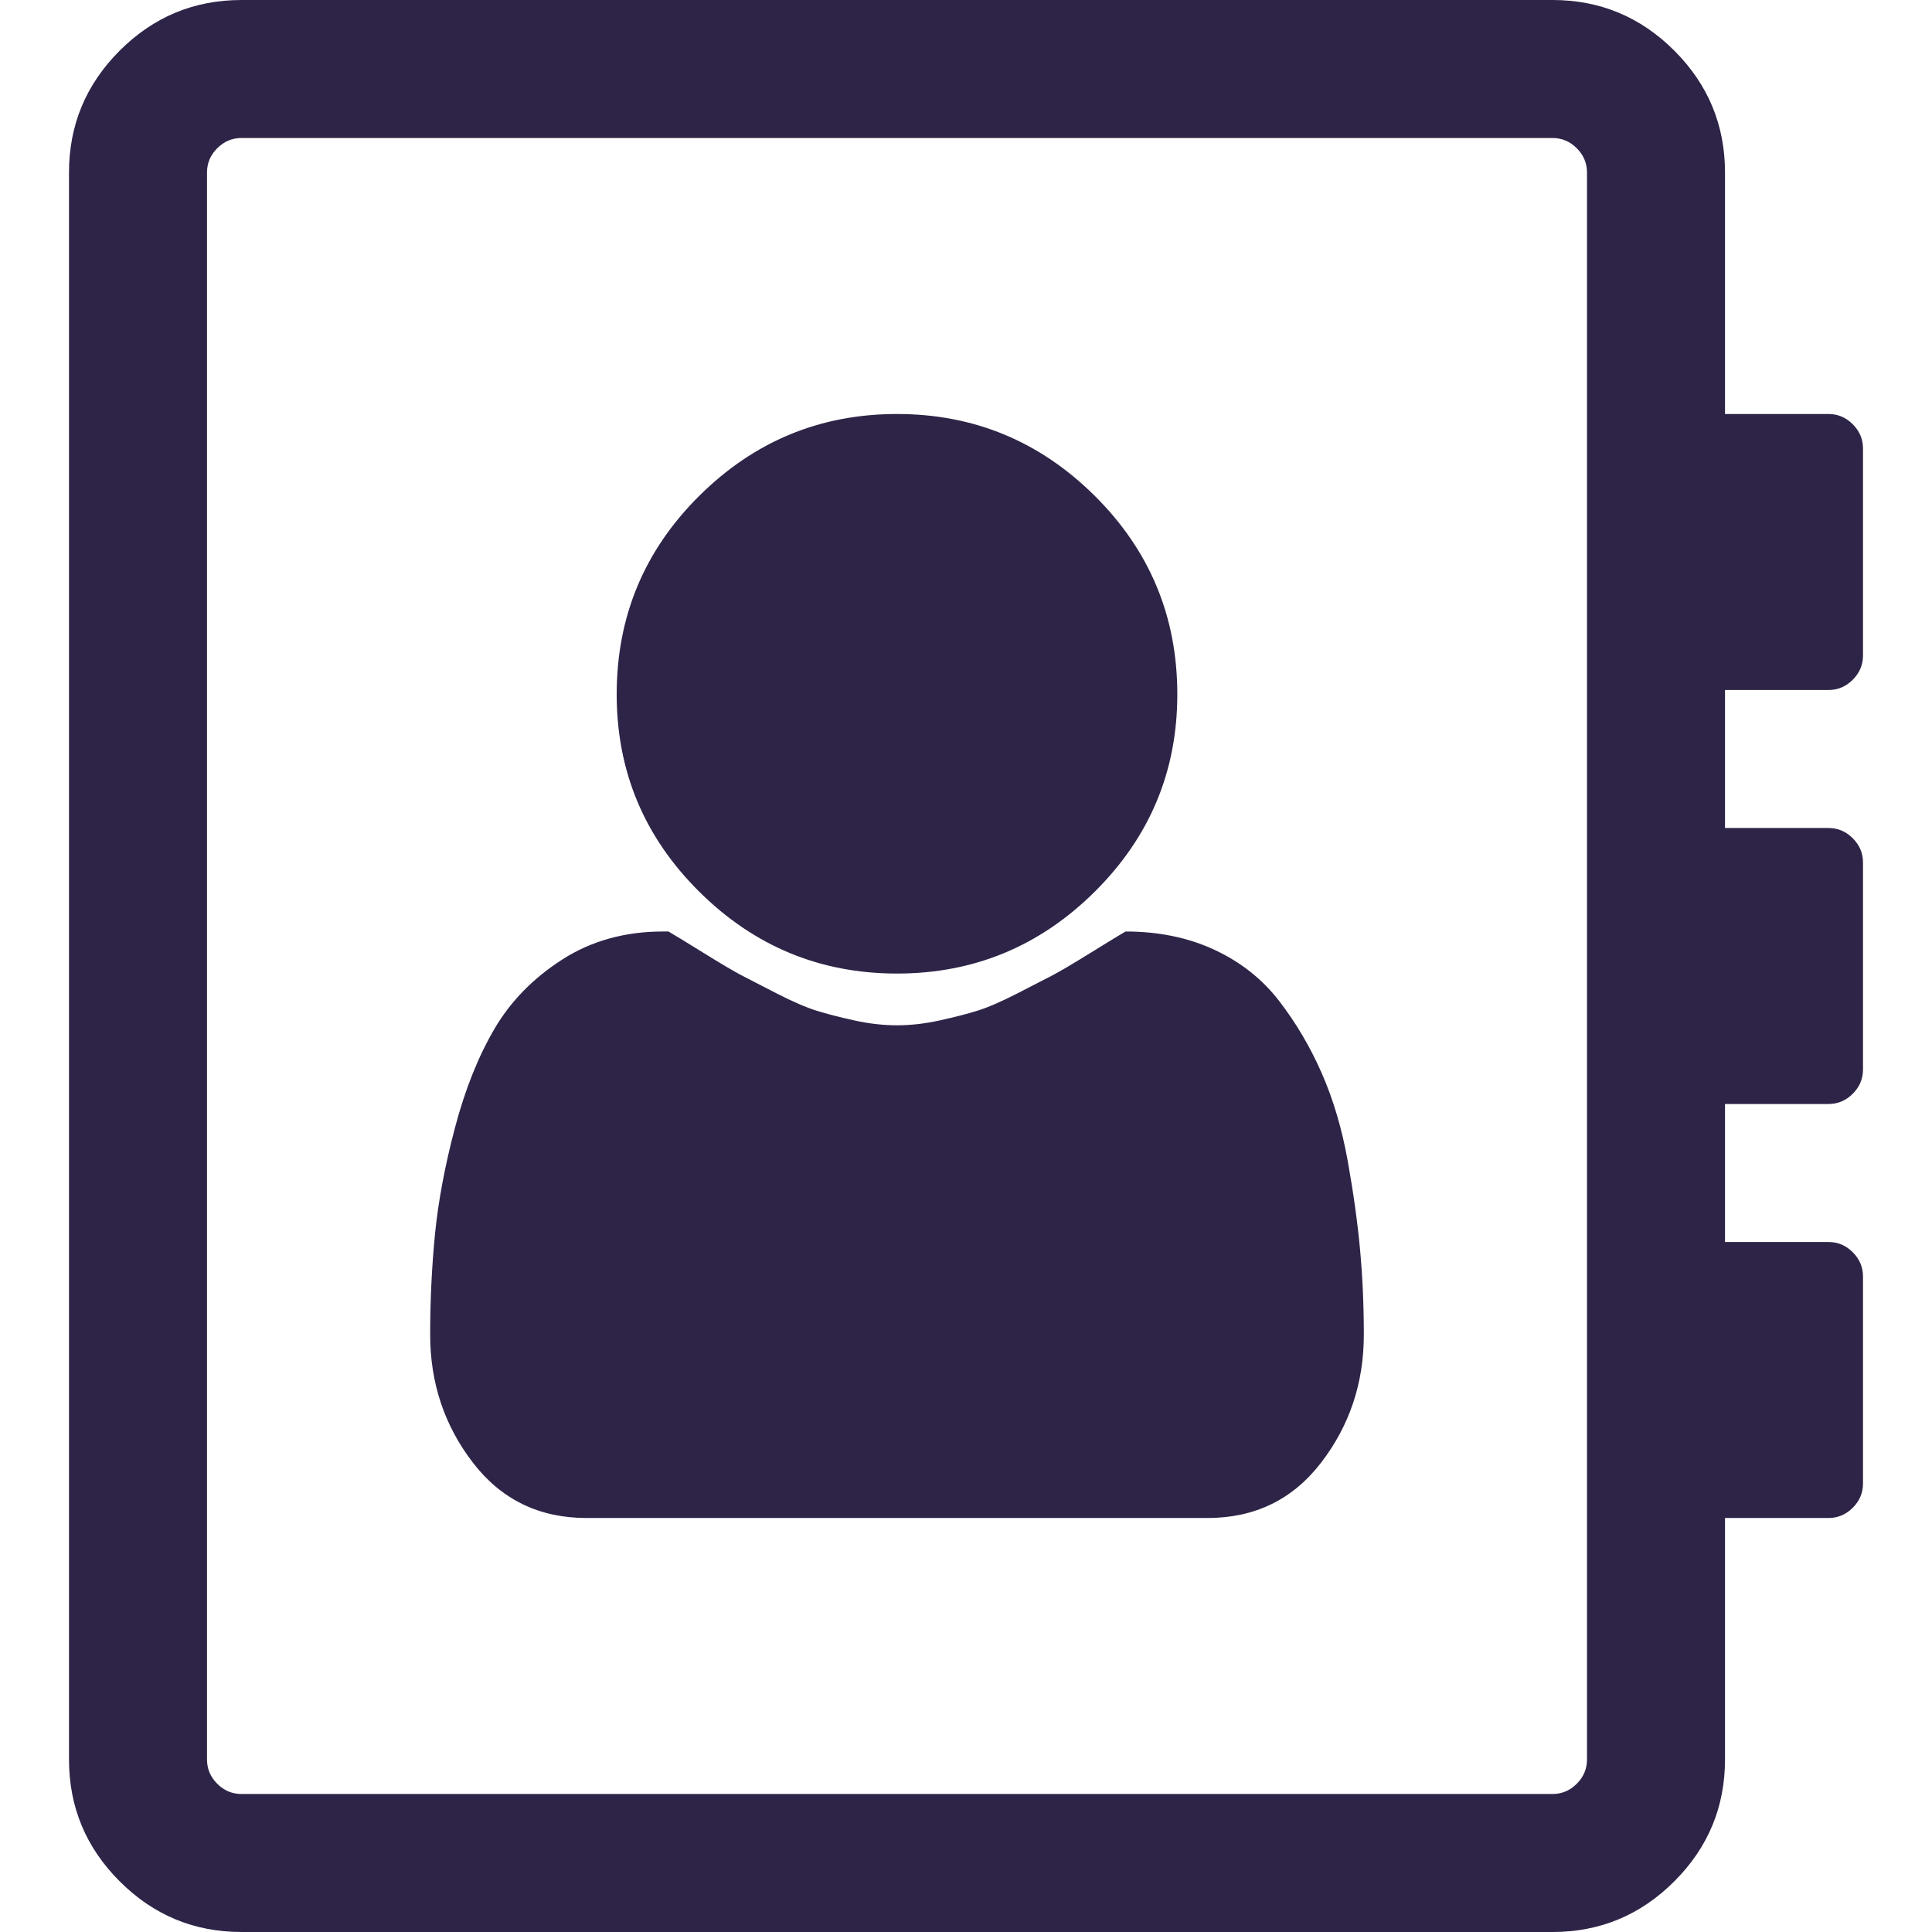
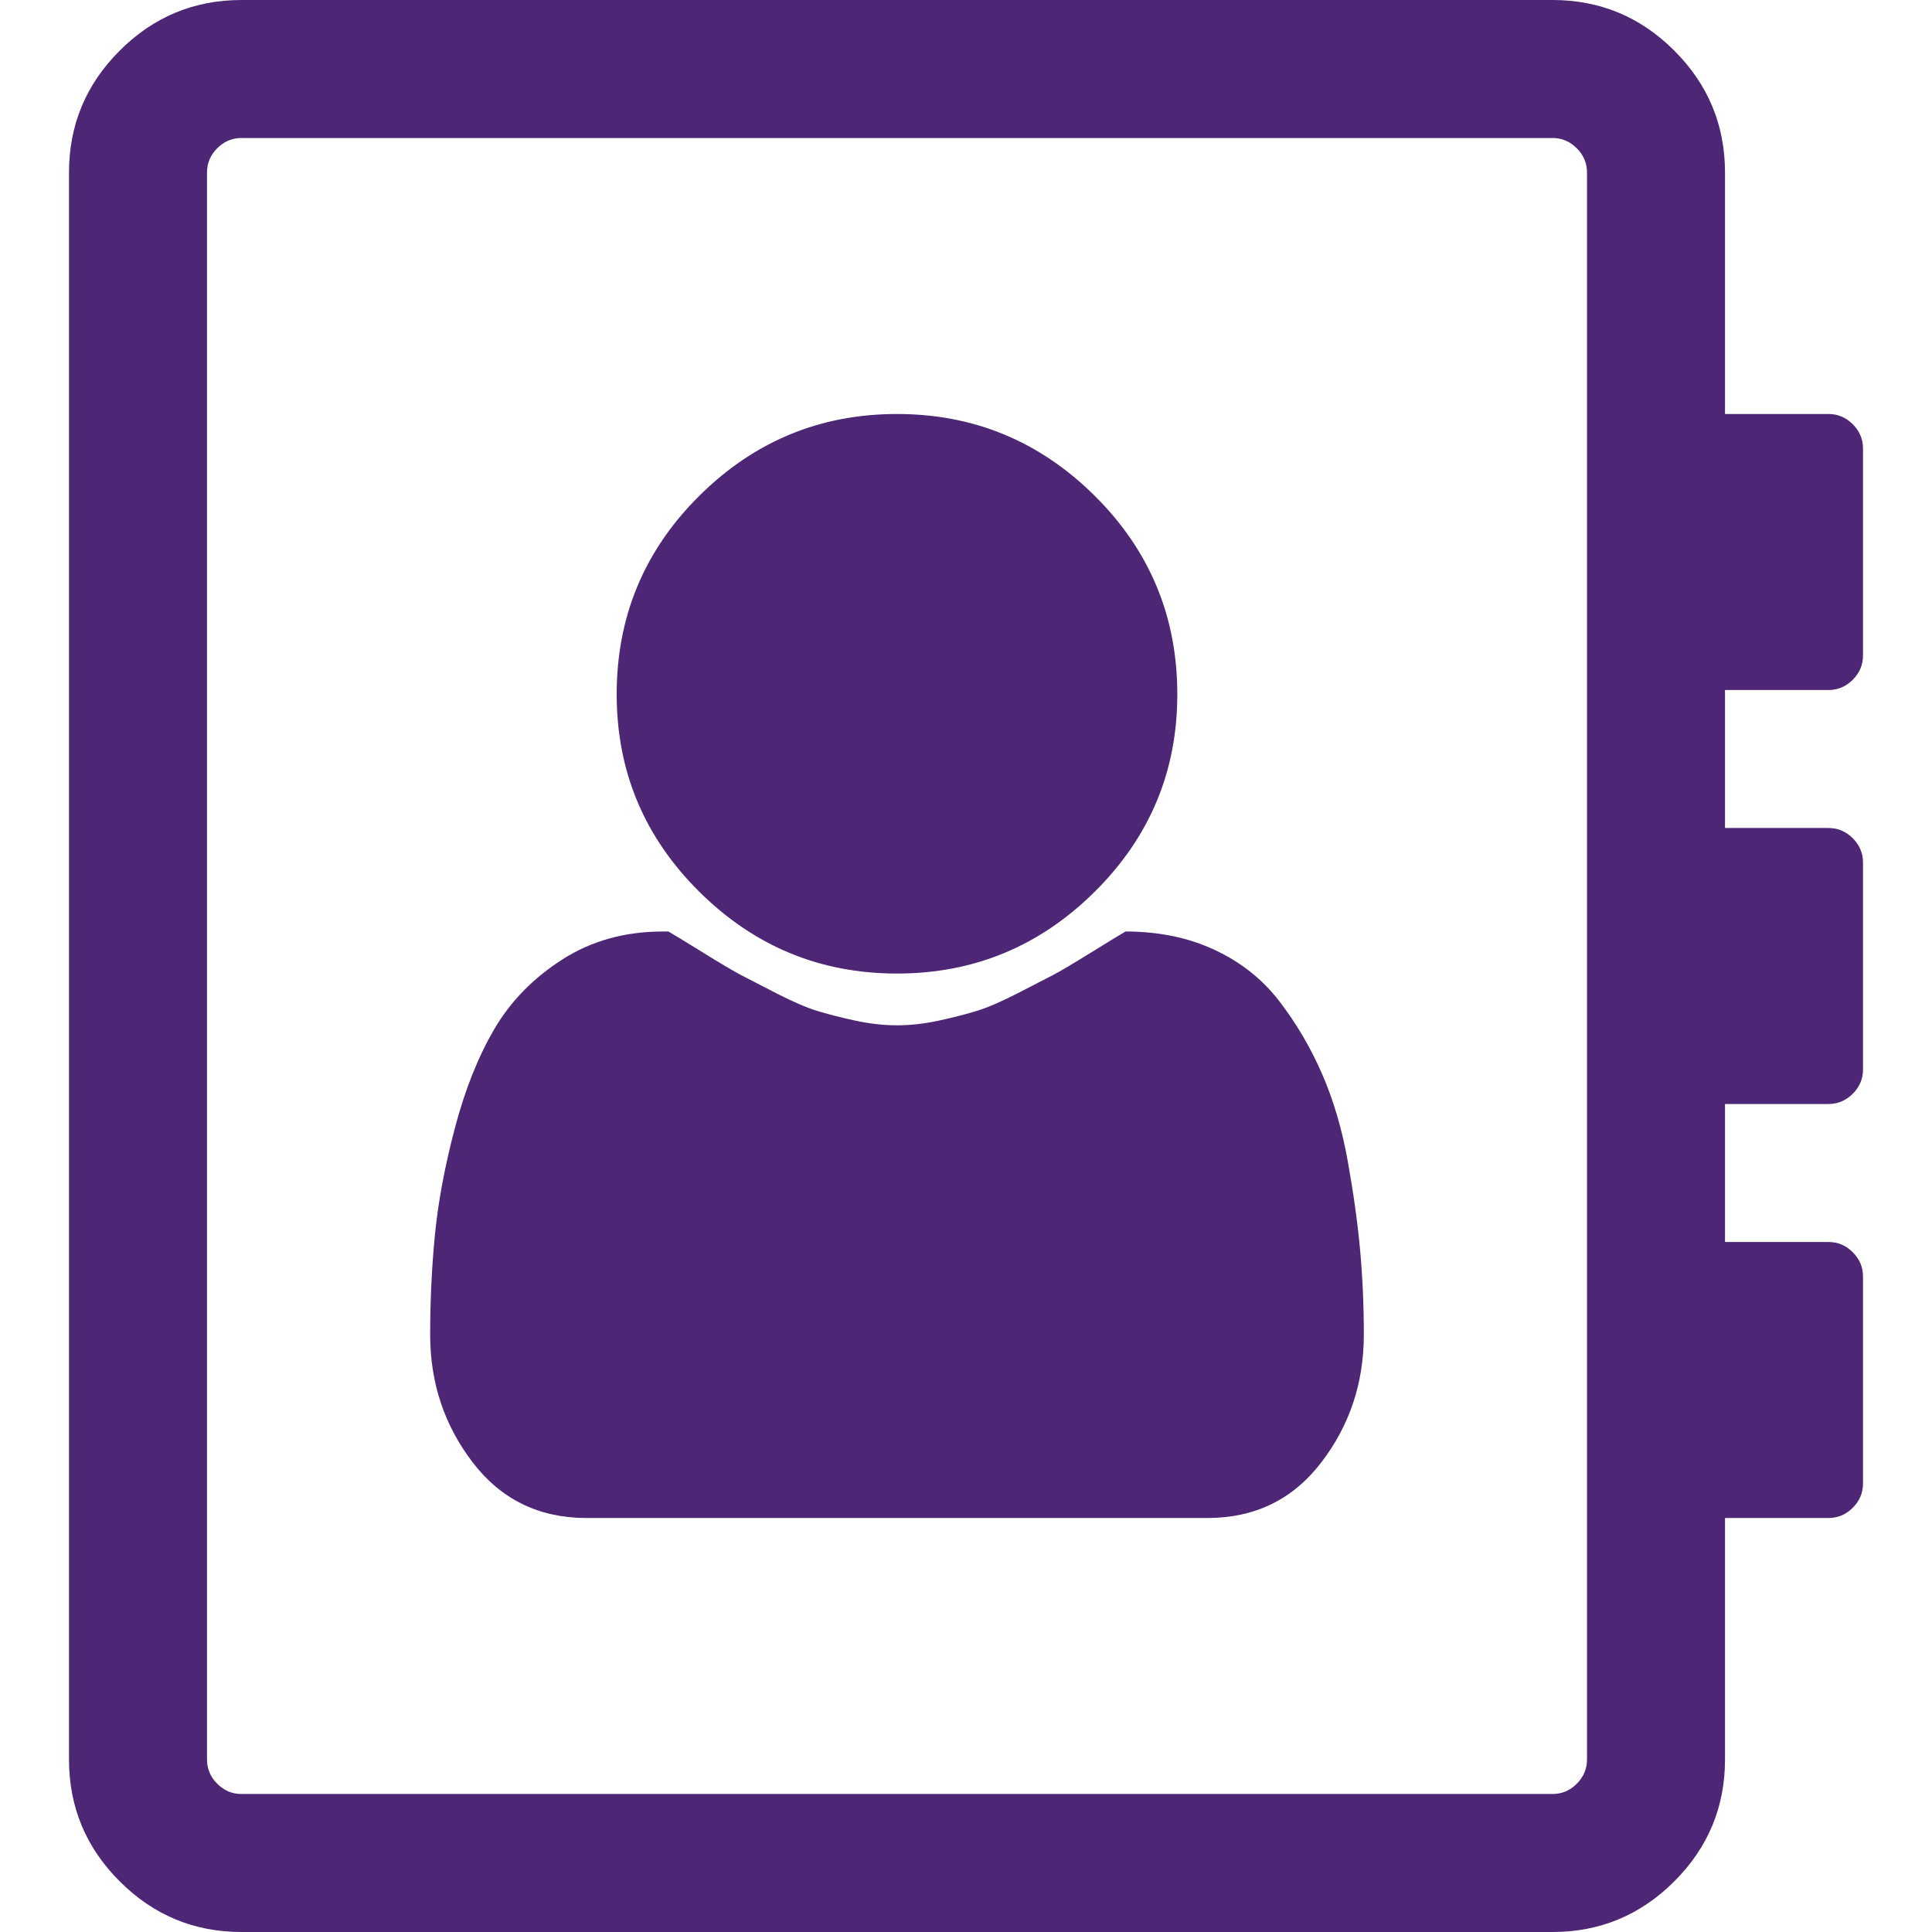
- <svg xmlns="http://www.w3.org/2000/svg" width="128" height="128" viewBox="0 0 1792 1792" fill="#2e2447">
+ <svg xmlns="http://www.w3.org/2000/svg" width="128" height="128" viewBox="0 0 1792 1792" fill="rgb(77, 38, 117)">
  <path d="M1092 644q0 107-76.5 183t-183.5 76-183.5-76-76.5-183q0-108 76.5-184t183.5-76 183.5 76 76.5 184zm-48 220q46 0 82.5 17t60 47.5 39.5 67 24 81 11.5 82.5 3.5 79q0 67-39.5 118.5t-105.5 51.5h-576q-66 0-105.5-51.5t-39.5-118.5q0-48 4.5-93.5t18.5-98.5 36.5-91.5 63-64.5 93.5-26h5q7 4 32 19.5t35.5 21 33 17 37 16 35 9 39.5 4.5 39.5-4.5 35-9 37-16 33-17 35.5-21 32-19.5zm684-256q0 13-9.5 22.5t-22.5 9.5h-96v128h96q13 0 22.5 9.5t9.5 22.5v192q0 13-9.5 22.5t-22.5 9.5h-96v128h96q13 0 22.5 9.5t9.5 22.5v192q0 13-9.5 22.5t-22.5 9.5h-96v224q0 66-47 113t-113 47h-1216q-66 0-113-47t-47-113v-1472q0-66 47-113t113-47h1216q66 0 113 47t47 113v224h96q13 0 22.5 9.5t9.5 22.5v192zm-256 1024v-1472q0-13-9.5-22.5t-22.5-9.5h-1216q-13 0-22.5 9.5t-9.5 22.5v1472q0 13 9.5 22.5t22.5 9.5h1216q13 0 22.5-9.5t9.5-22.5z" />
</svg>
